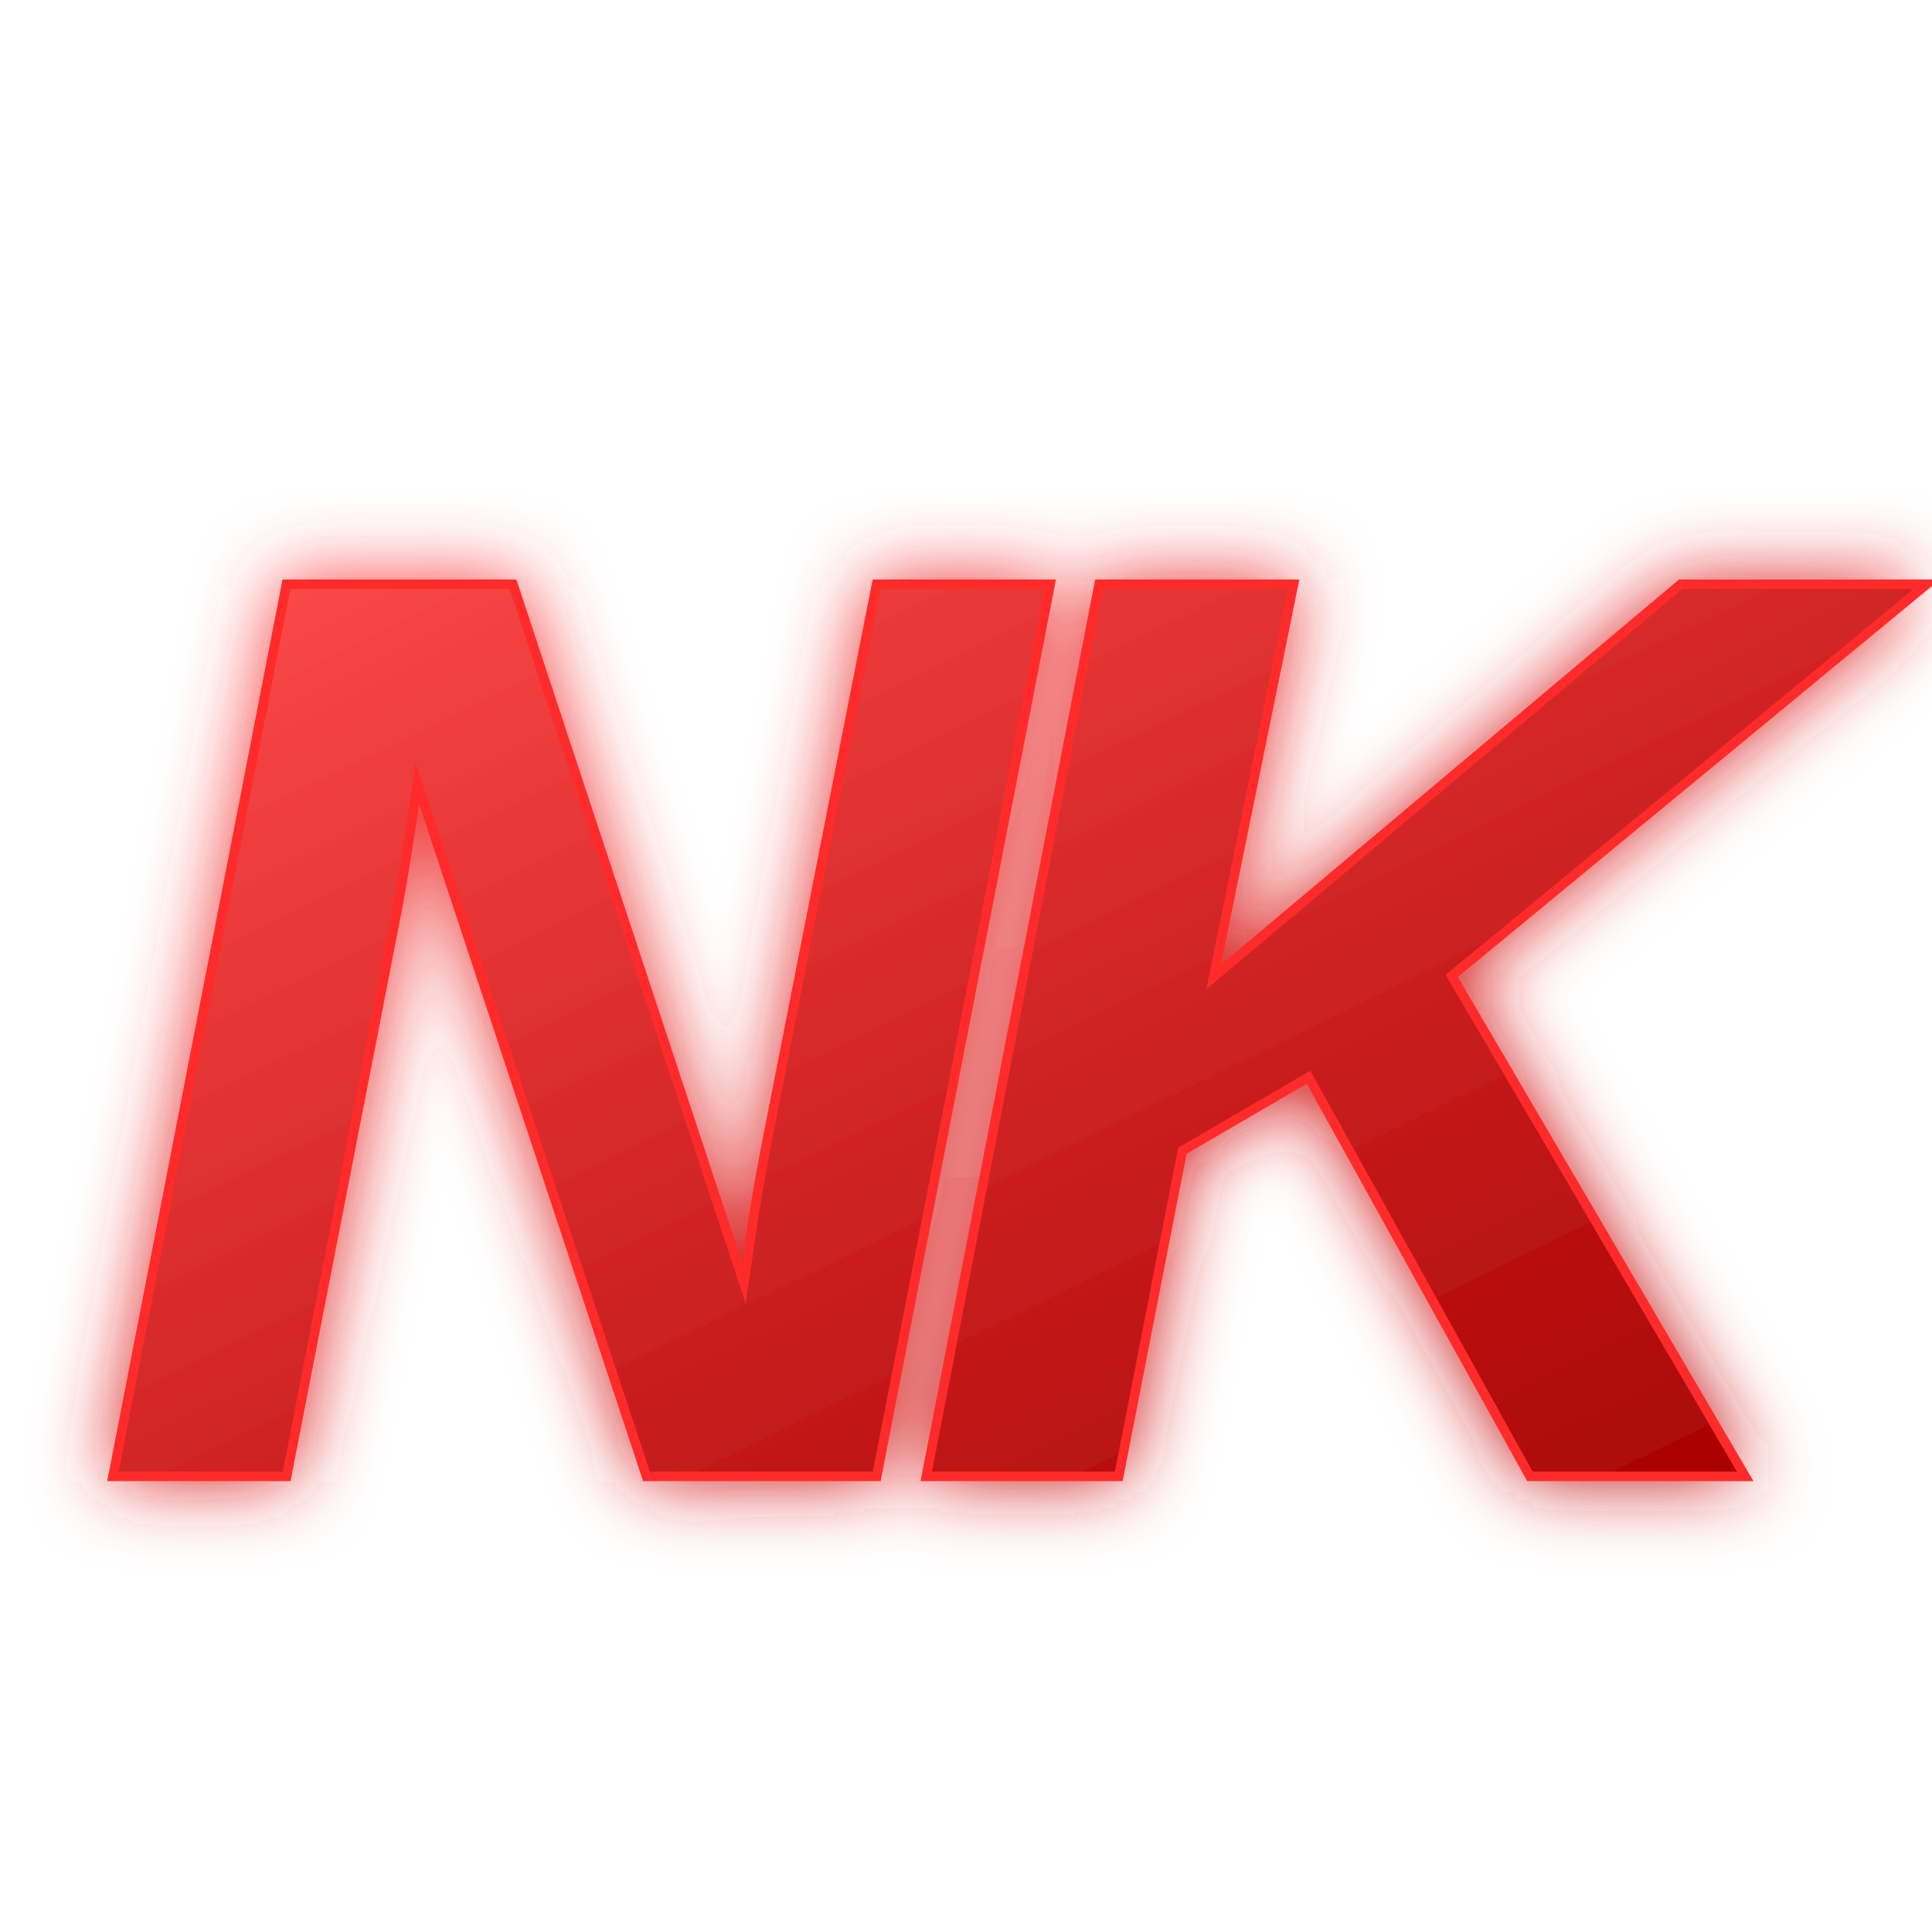
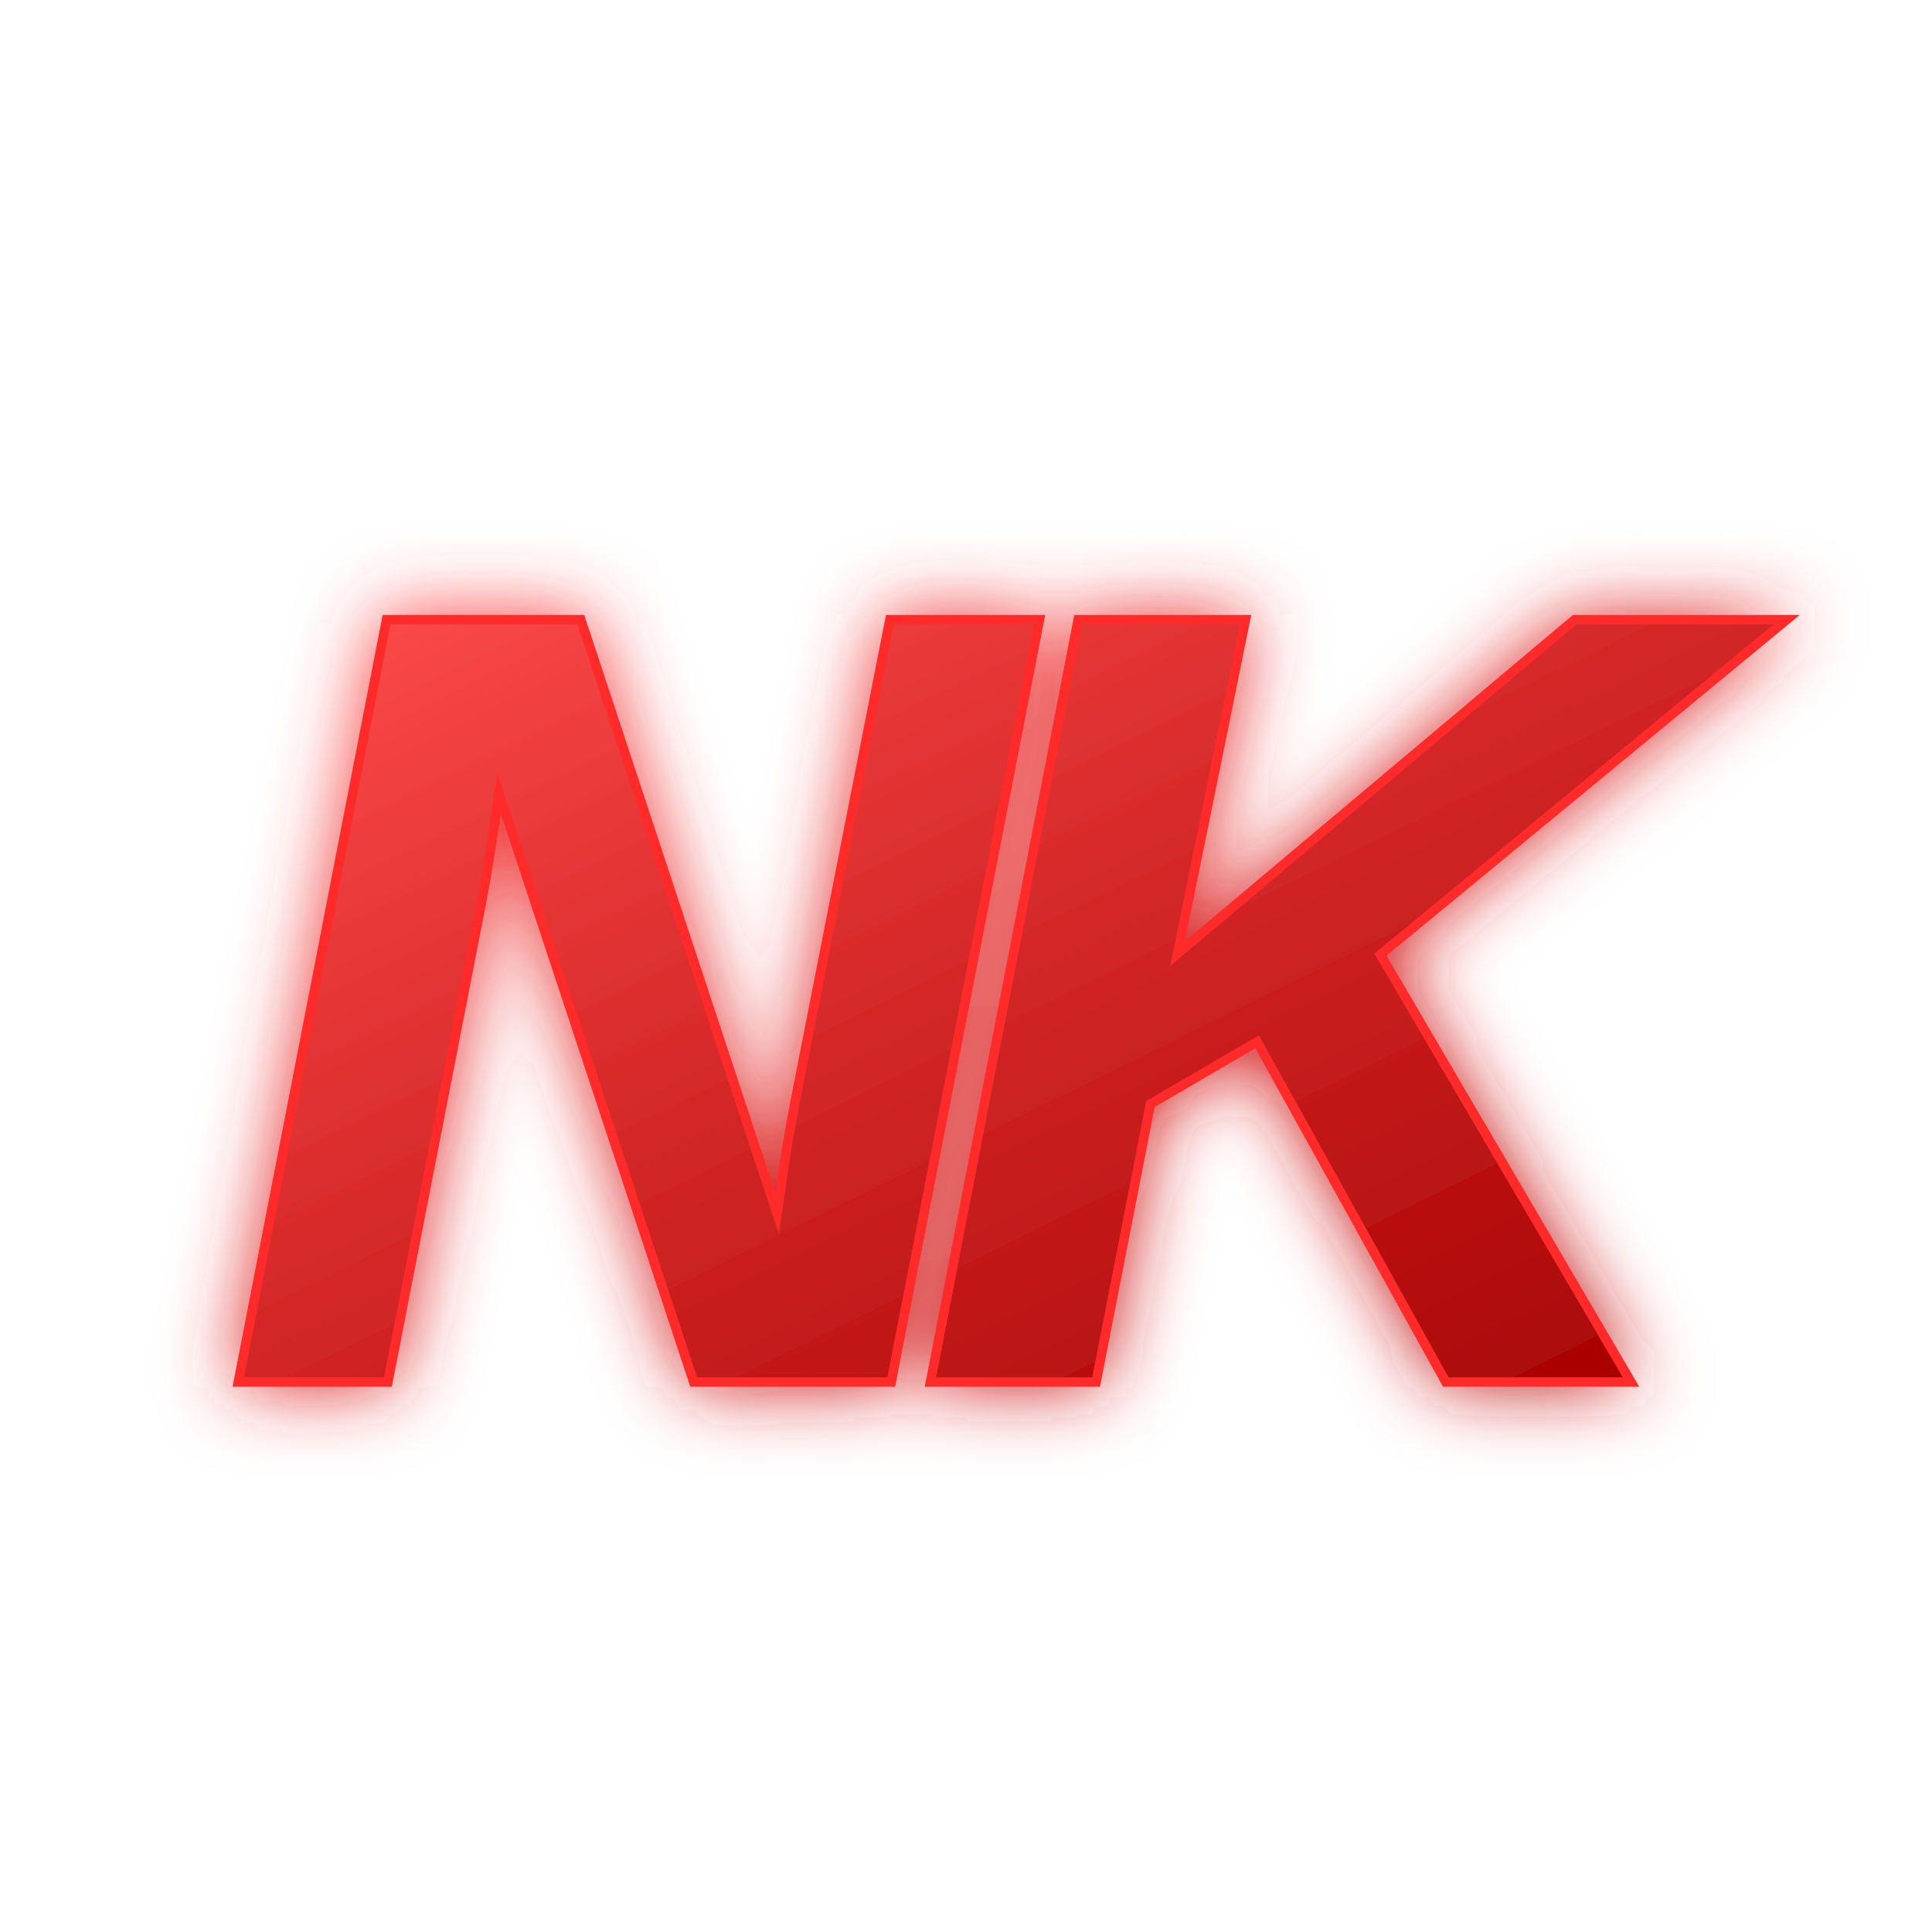
<svg xmlns="http://www.w3.org/2000/svg" viewBox="0 0 512 512">
  <defs>
    <linearGradient id="red" x1="0" y1="0" x2="1" y2="1">
      <stop offset="0" stop-color="#ff4b4b" />
      <stop offset="1" stop-color="#a40000" />
    </linearGradient>
    <filter id="glow" x="-30%" y="-30%" width="160%" height="160%">
      <feGaussianBlur stdDeviation="10" result="blur" />
      <feMerge>
        <feMergeNode in="blur" />
        <feMergeNode in="SourceGraphic" />
      </feMerge>
    </filter>
  </defs>
-   <text x="256" y="390" text-anchor="middle" font-family="Arial, Helvetica, sans-serif" font-size="340" font-weight="900" font-style="italic" letter-spacing="-30" fill="url(#red)" stroke="#ff2a2a" stroke-width="5" paint-order="stroke" filter="url(#glow)">NK</text>
+   <text x="256" y="365" text-anchor="middle" font-family="Arial, Helvetica, sans-serif" font-size="290" font-weight="900" font-style="italic" letter-spacing="-26" fill="url(#red)" stroke="#ff2a2a" stroke-width="5" paint-order="stroke" filter="url(#glow)">NK</text>
</svg>
